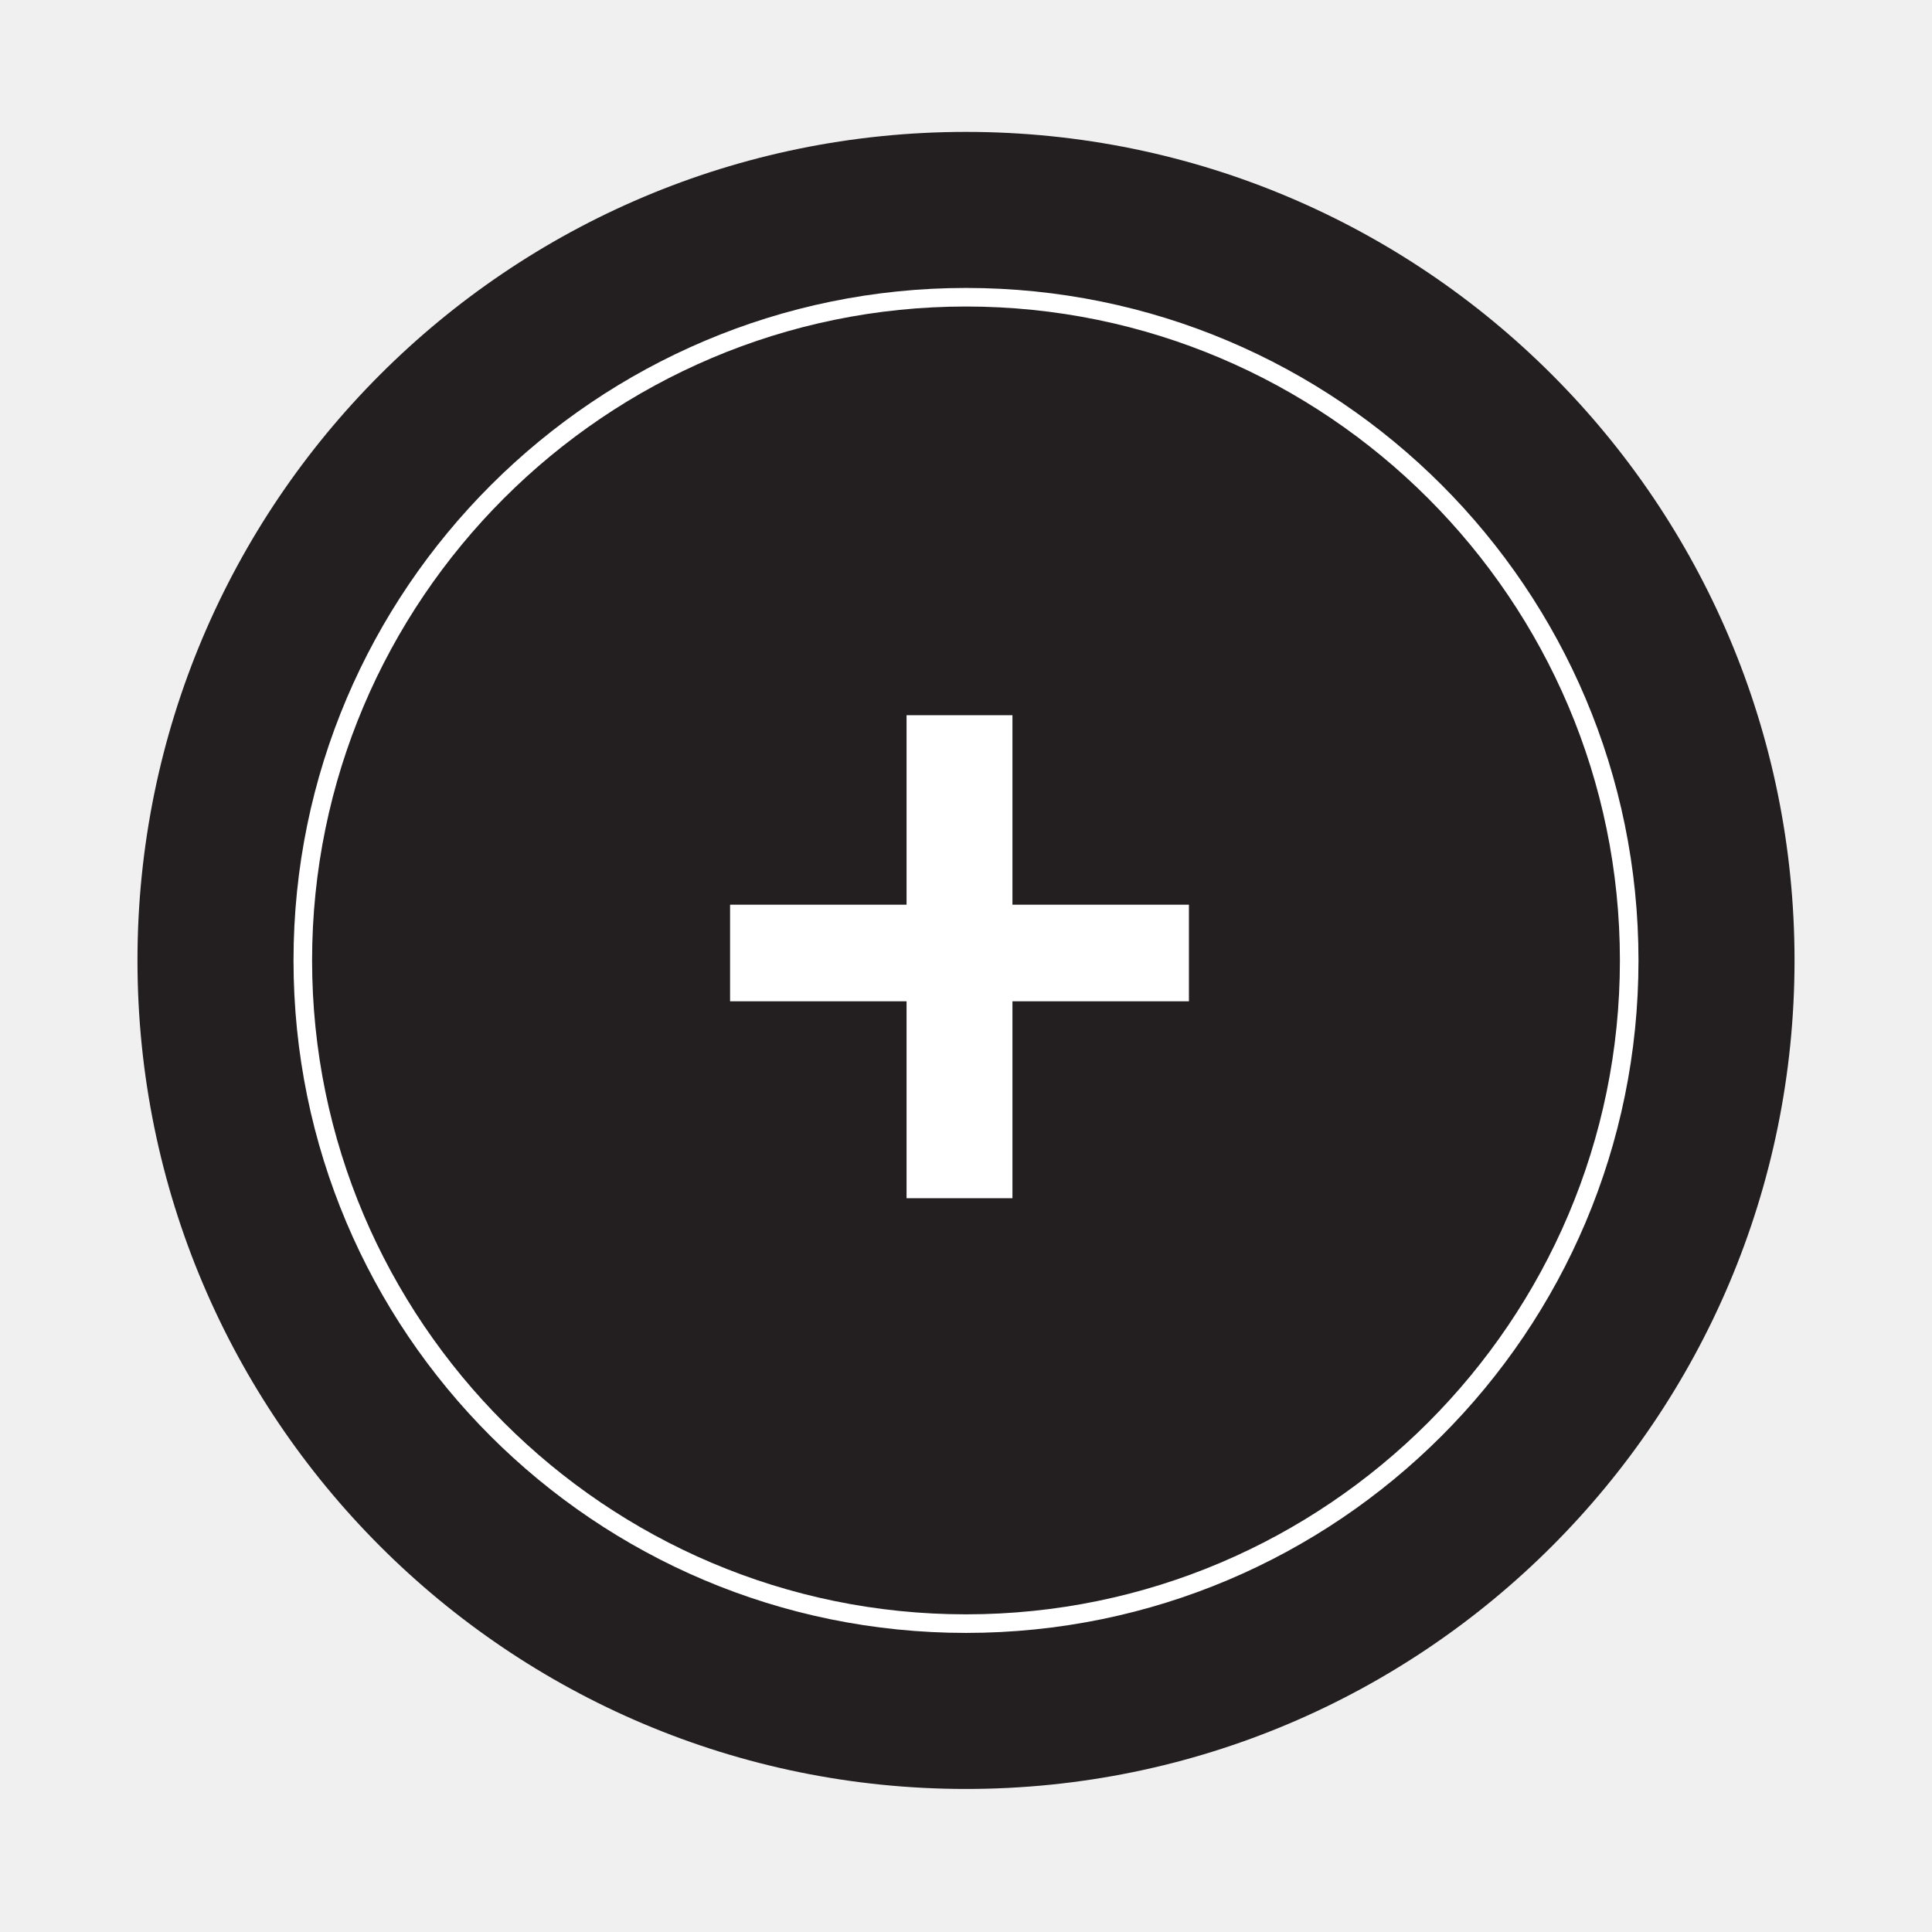
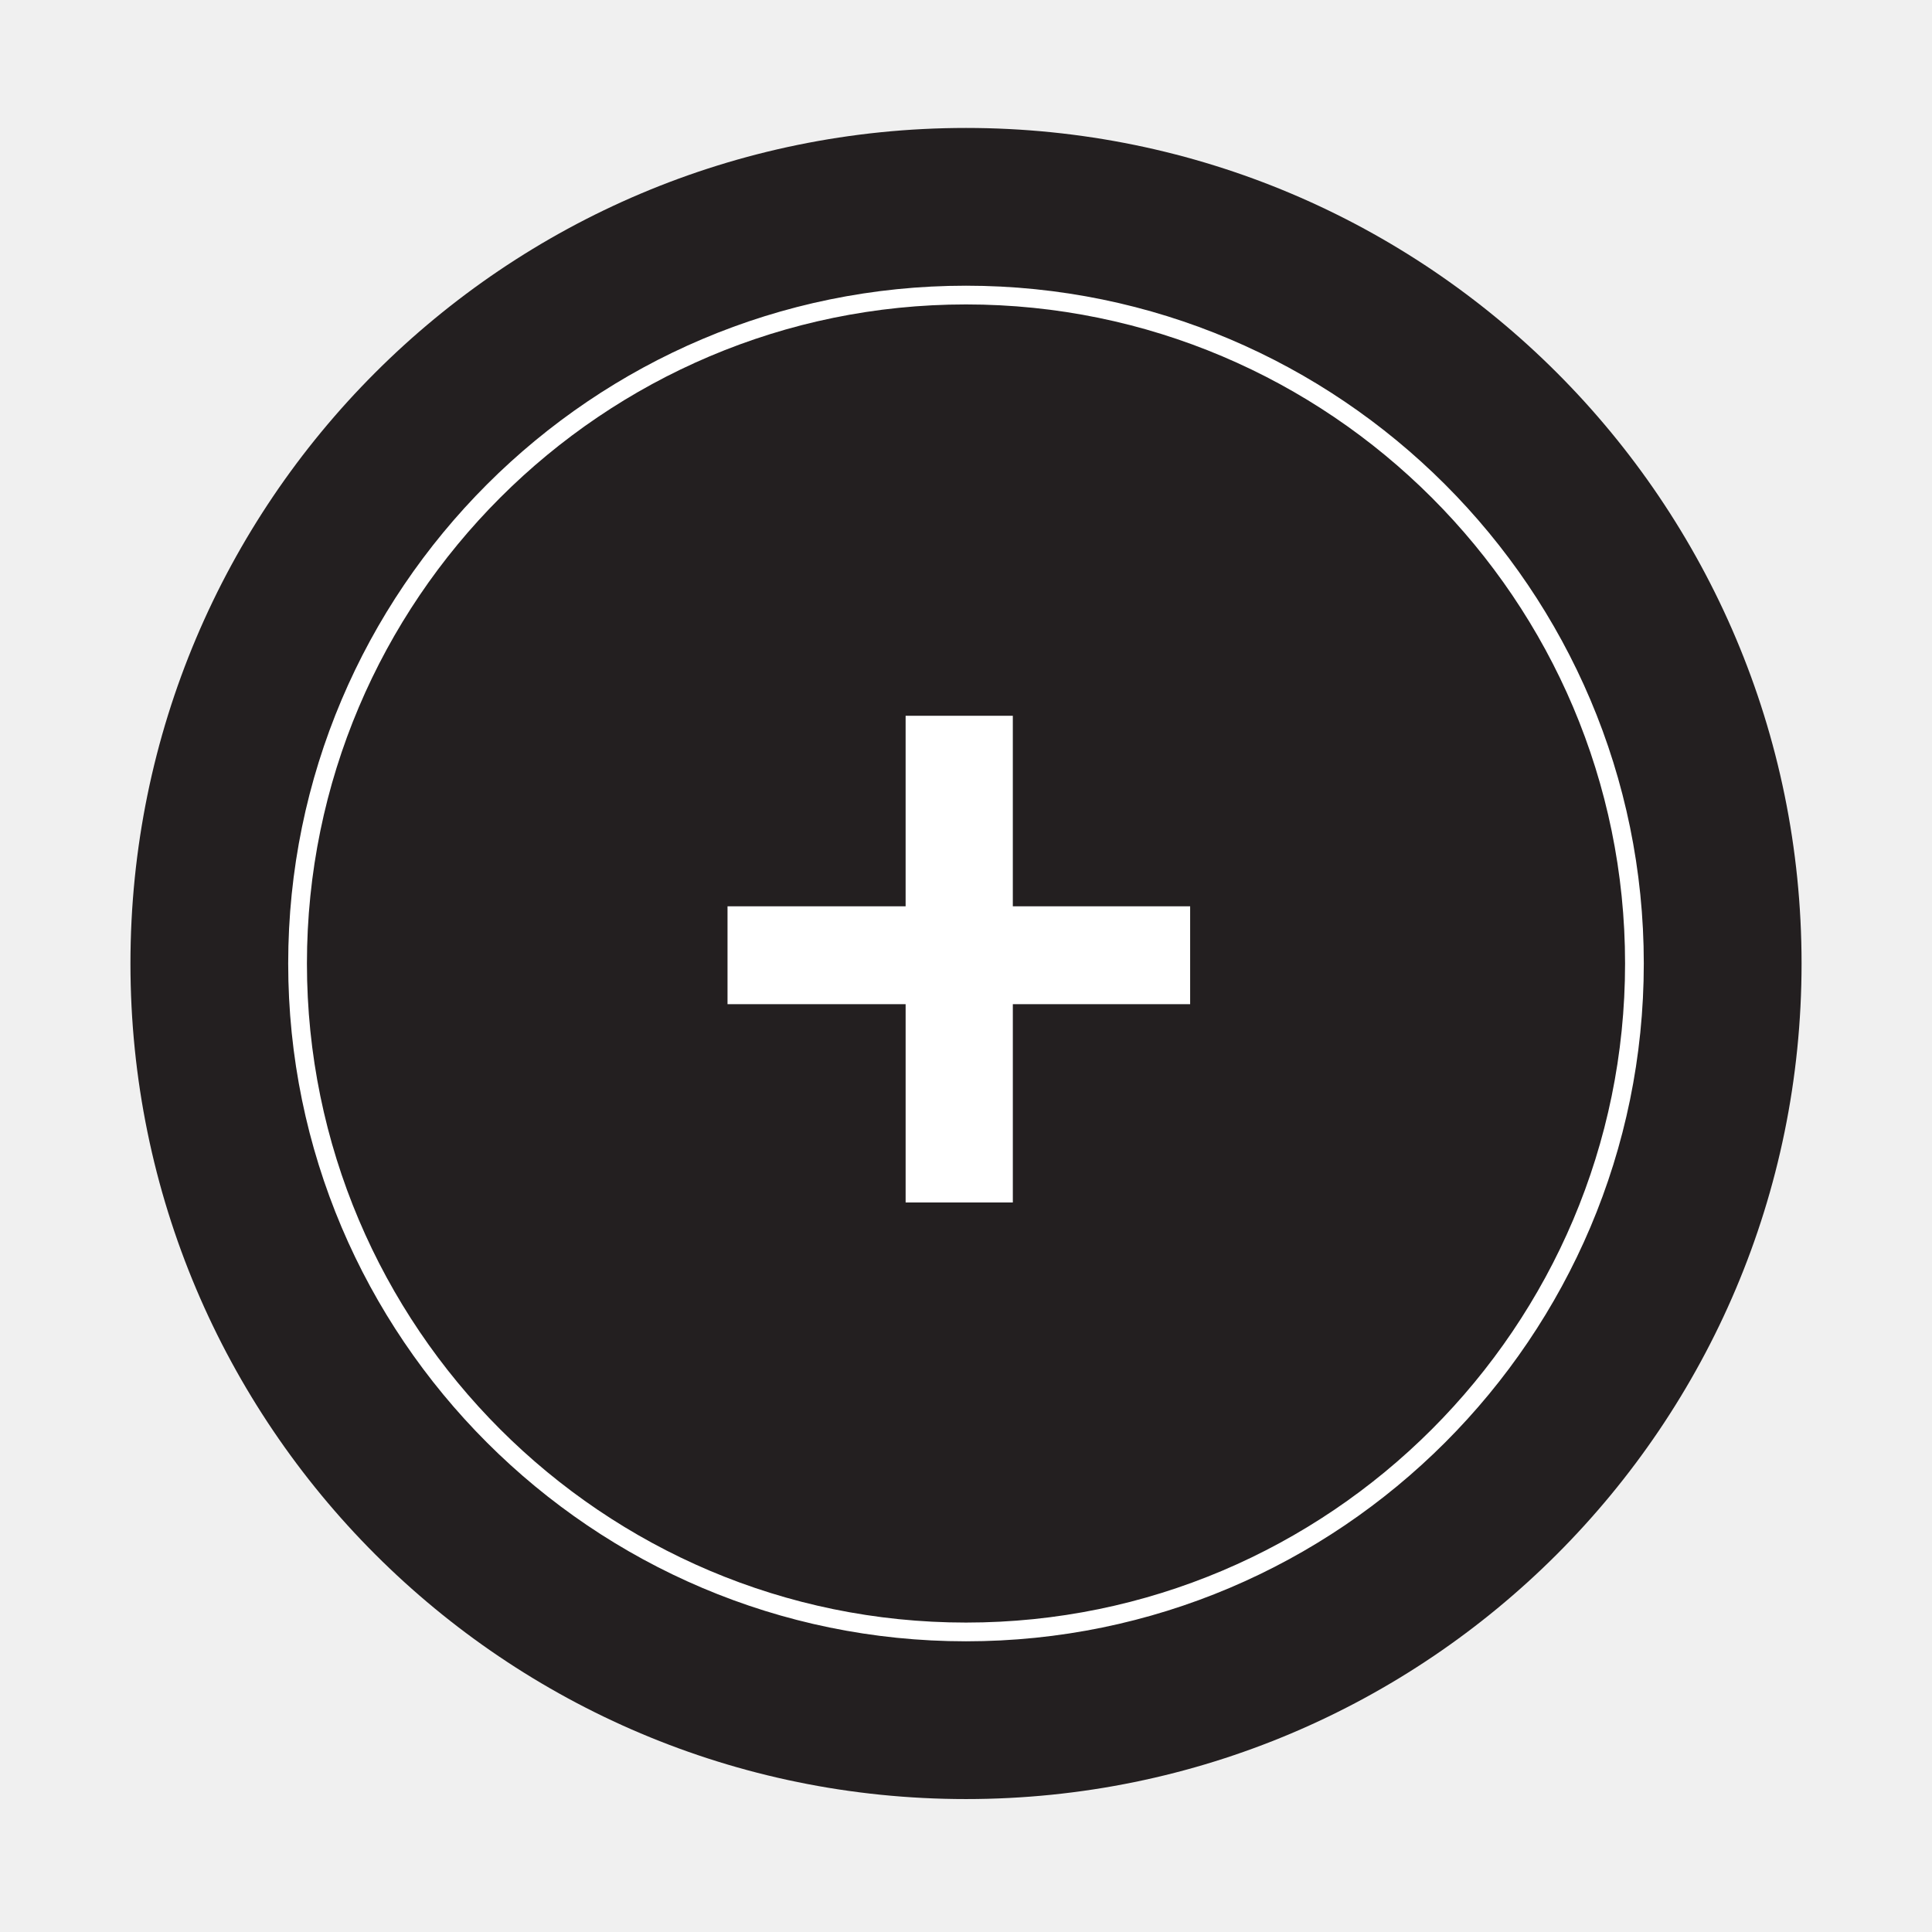
- <svg xmlns="http://www.w3.org/2000/svg" version="1.1" x="0px" y="0px" width="104px" height="104px" viewBox="-7.4 -7.1 104 104" overflow="visible" enable-background="new -7.4 -7.1 104 104" xml:space="preserve">
+ <svg xmlns="http://www.w3.org/2000/svg" version="1.1" x="0px" y="0px" width="196px" height="196px" viewBox="-13.234 -12.981 196 196" overflow="visible" enable-background="new -13.234 -12.981 196 196" xml:space="preserve">
  <defs>
</defs>
-   <circle fill="#231F20" cx="44.6" cy="44.6" r="44.6" />
-   <path fill="#FFFFFF" d="M44.6,80.8c-20,0-36.2-16.2-36.2-36.2S24.7,8.4,44.6,8.4c20,0,36.2,16.2,36.2,36.2S64.6,80.8,44.6,80.8z   M44.6,9.4C25.2,9.4,9.4,25.2,9.4,44.6s15.8,35.2,35.2,35.2C64,79.8,79.8,64,79.8,44.6S64,9.4,44.6,9.4z" />
-   <path fill="#FFFFFF" d="M47.1,41.6h9.5v5.2h-9.5v10.6h-5.7V46.8h-9.5v-5.2h9.5V31.4h5.7V41.6z" />
+   <circle fill="#231F20" cx="84.767" cy="84.766" r="84.767" />
+   <path fill="#FFFFFF" d="M84.767,153.528c-37.916,0-68.764-30.848-68.764-68.763c0-37.916,30.848-68.762,68.764-68.762  c37.915,0,68.761,30.846,68.761,68.762C153.527,122.681,122.682,153.528,84.767,153.528z M84.767,17.903  c-36.869,0-66.863,29.994-66.863,66.862s29.994,66.862,66.863,66.862c36.867,0,66.861-29.994,66.861-66.862  S121.634,17.903,84.767,17.903z" />
+   <path fill="#FFFFFF" d="M89.517,78.963h17.988v9.929H89.517v20.117H78.641V88.892H60.573v-9.929h18.067V59.634h10.876V78.963z" />
</svg>
